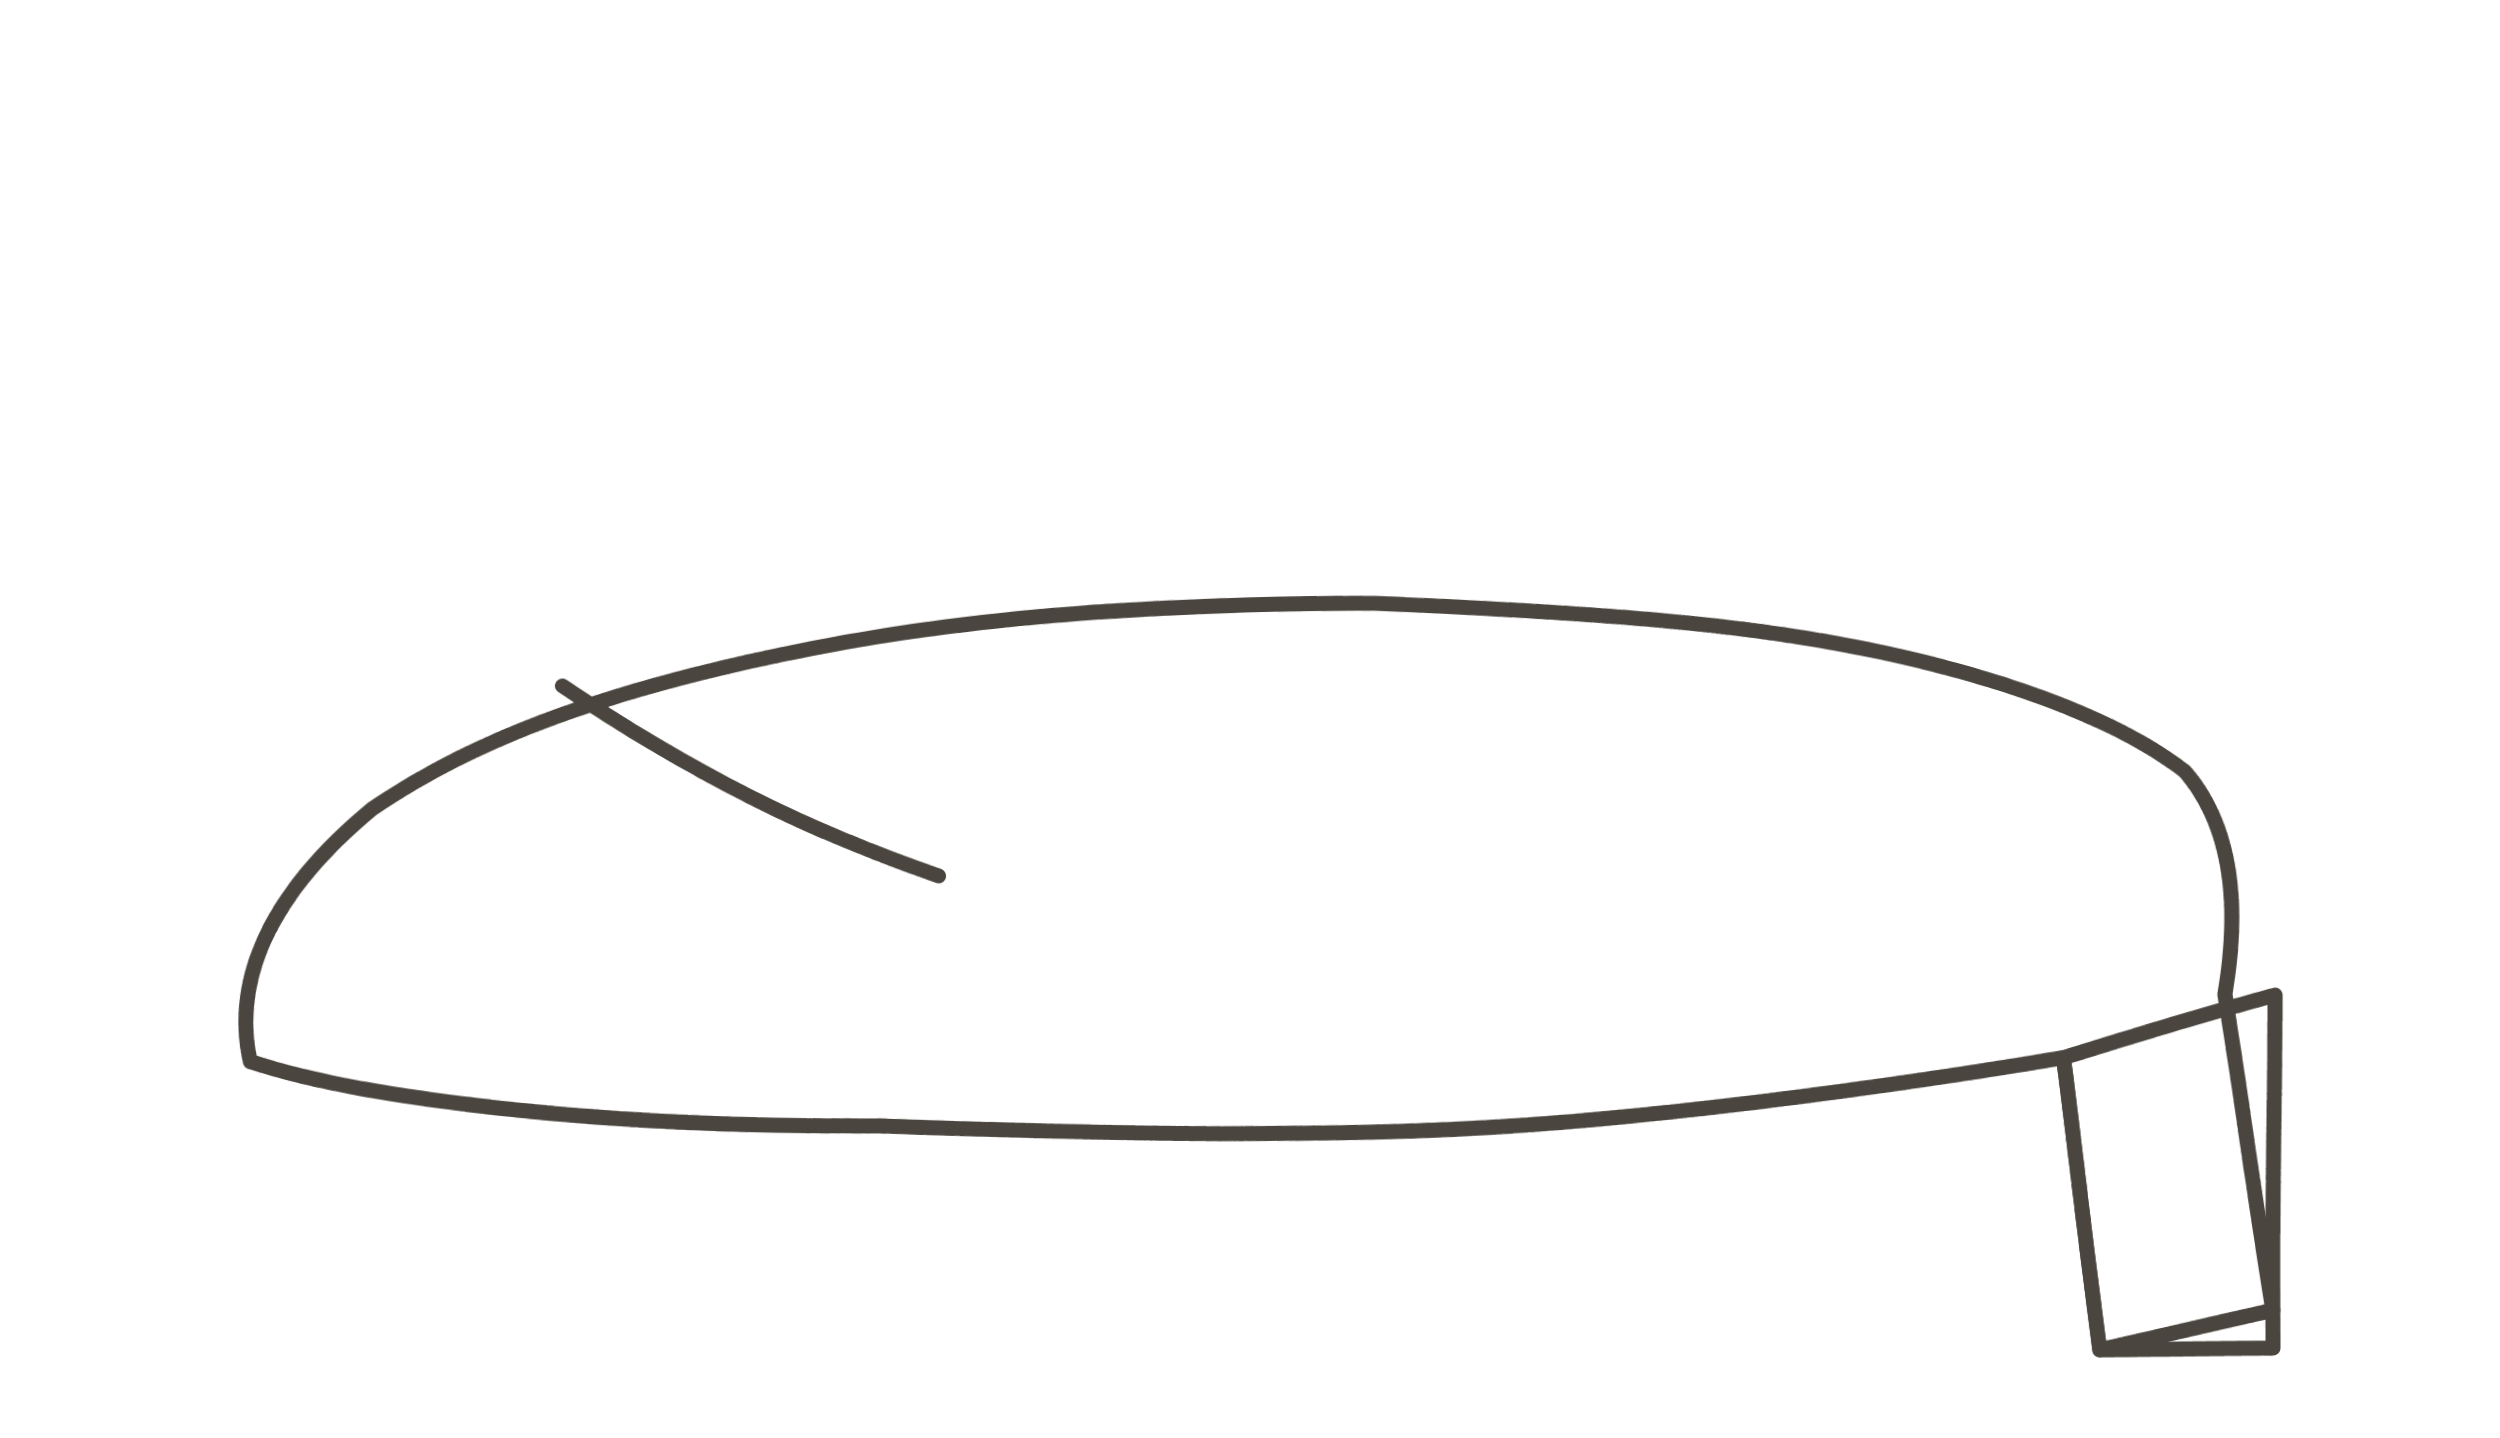
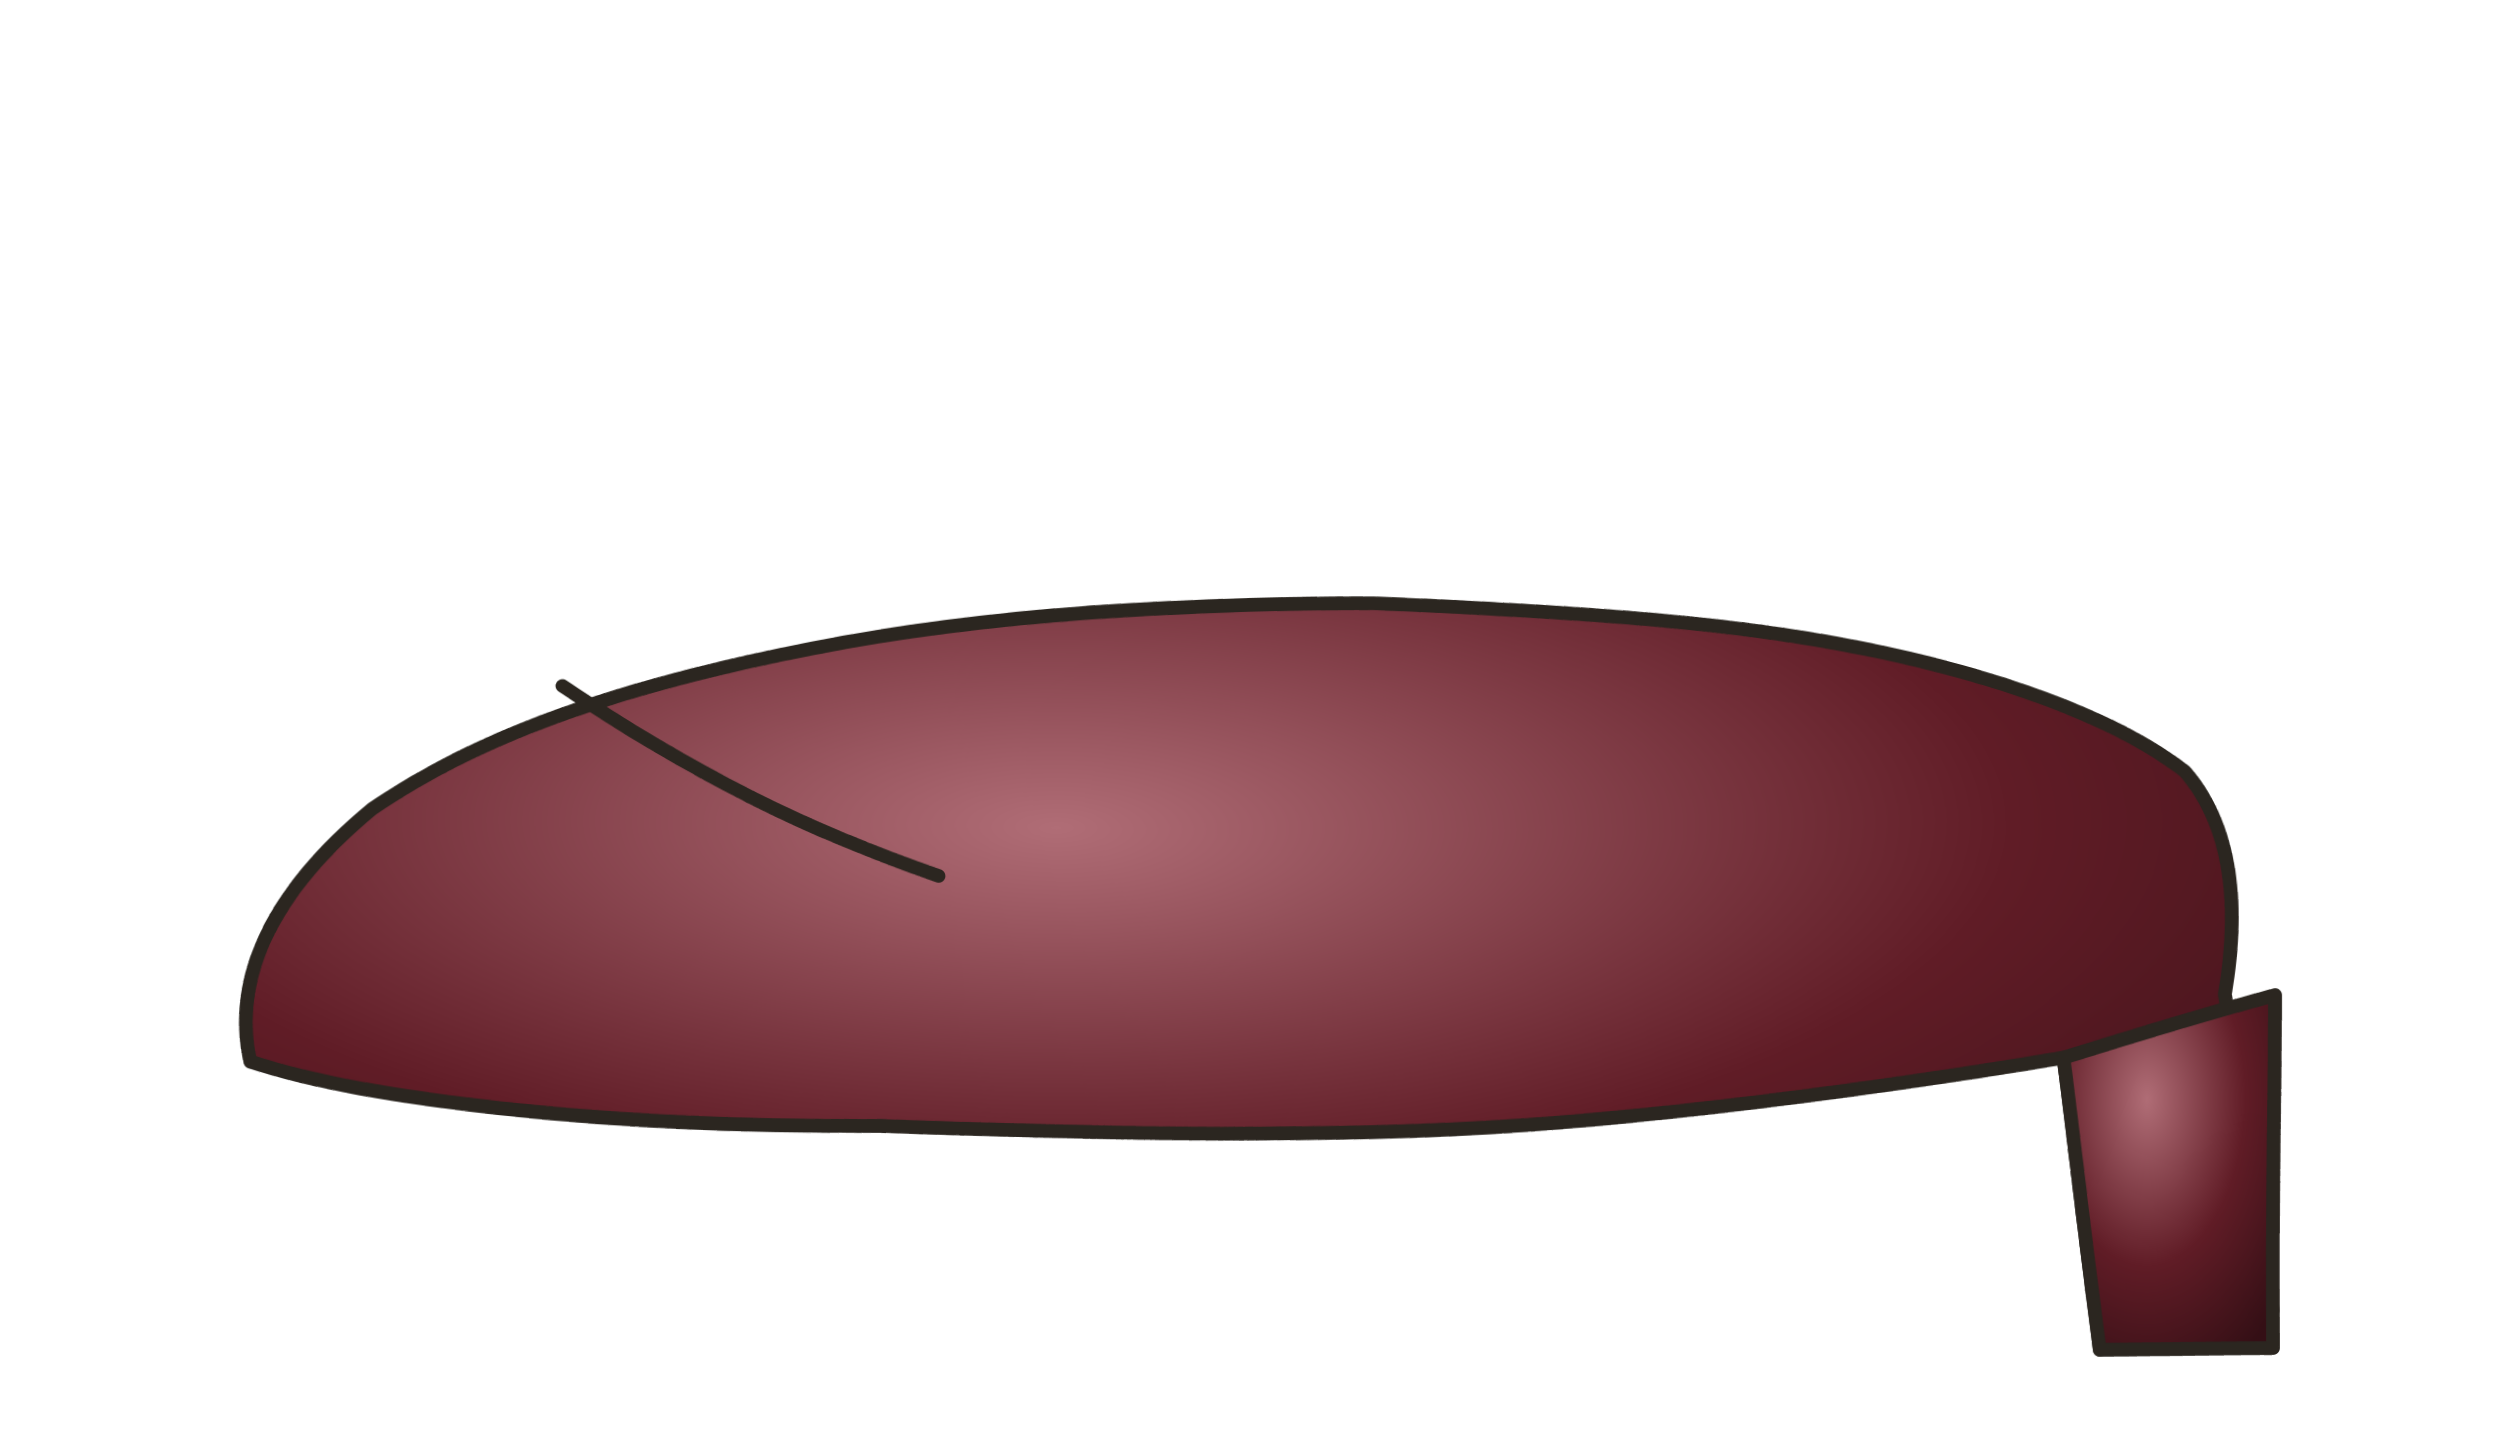
<svg xmlns="http://www.w3.org/2000/svg" viewBox="0 0 200 115">
  <defs>
    <filter id="j2" x="-20%" y="-20%" width="140%" height="140%">
      <feTurbulence type="fractalNoise" baseFrequency="0.015" numOctaves="2" seed="101" result="n" />
      <feDisplacementMap in="SourceGraphic" in2="n" scale="1.6" xChannelSelector="R" yChannelSelector="G" />
    </filter>
+     <radialGradient id="gradCapo" cx="40%" cy="30%" r="85%">
+       <stop offset="0%" stop-color="#b06d76" />
+       <stop offset="55%" stop-color="#601c26" />
+       <stop offset="100%" stop-color="#340f15" />
+     </radialGradient>
  </defs>
-   <g fill="none" stroke="#4a453e" stroke-width="1.2" stroke-linejoin="round" stroke-linecap="round" filter="url(#j2)">
+   <g fill="url(#gradCapo)" stroke="#2b2620" stroke-width="1.1" stroke-linejoin="round" stroke-linecap="round" filter="url(#j2)">
    <path d="M20,85 Q18,75 30,65 Q55,48 110,48 Q160,50 175,62 Q180,68 178,80 L182,105 L168,108 L165,85 Q120,92 70,90 Q35,90 20,85 Z" />
    <path d="M165,85 L168,108 L182,108 L182,80 Z" />
    <path d="M45,55 Q60,65 75,70" fill="none" />
  </g>
</svg>
